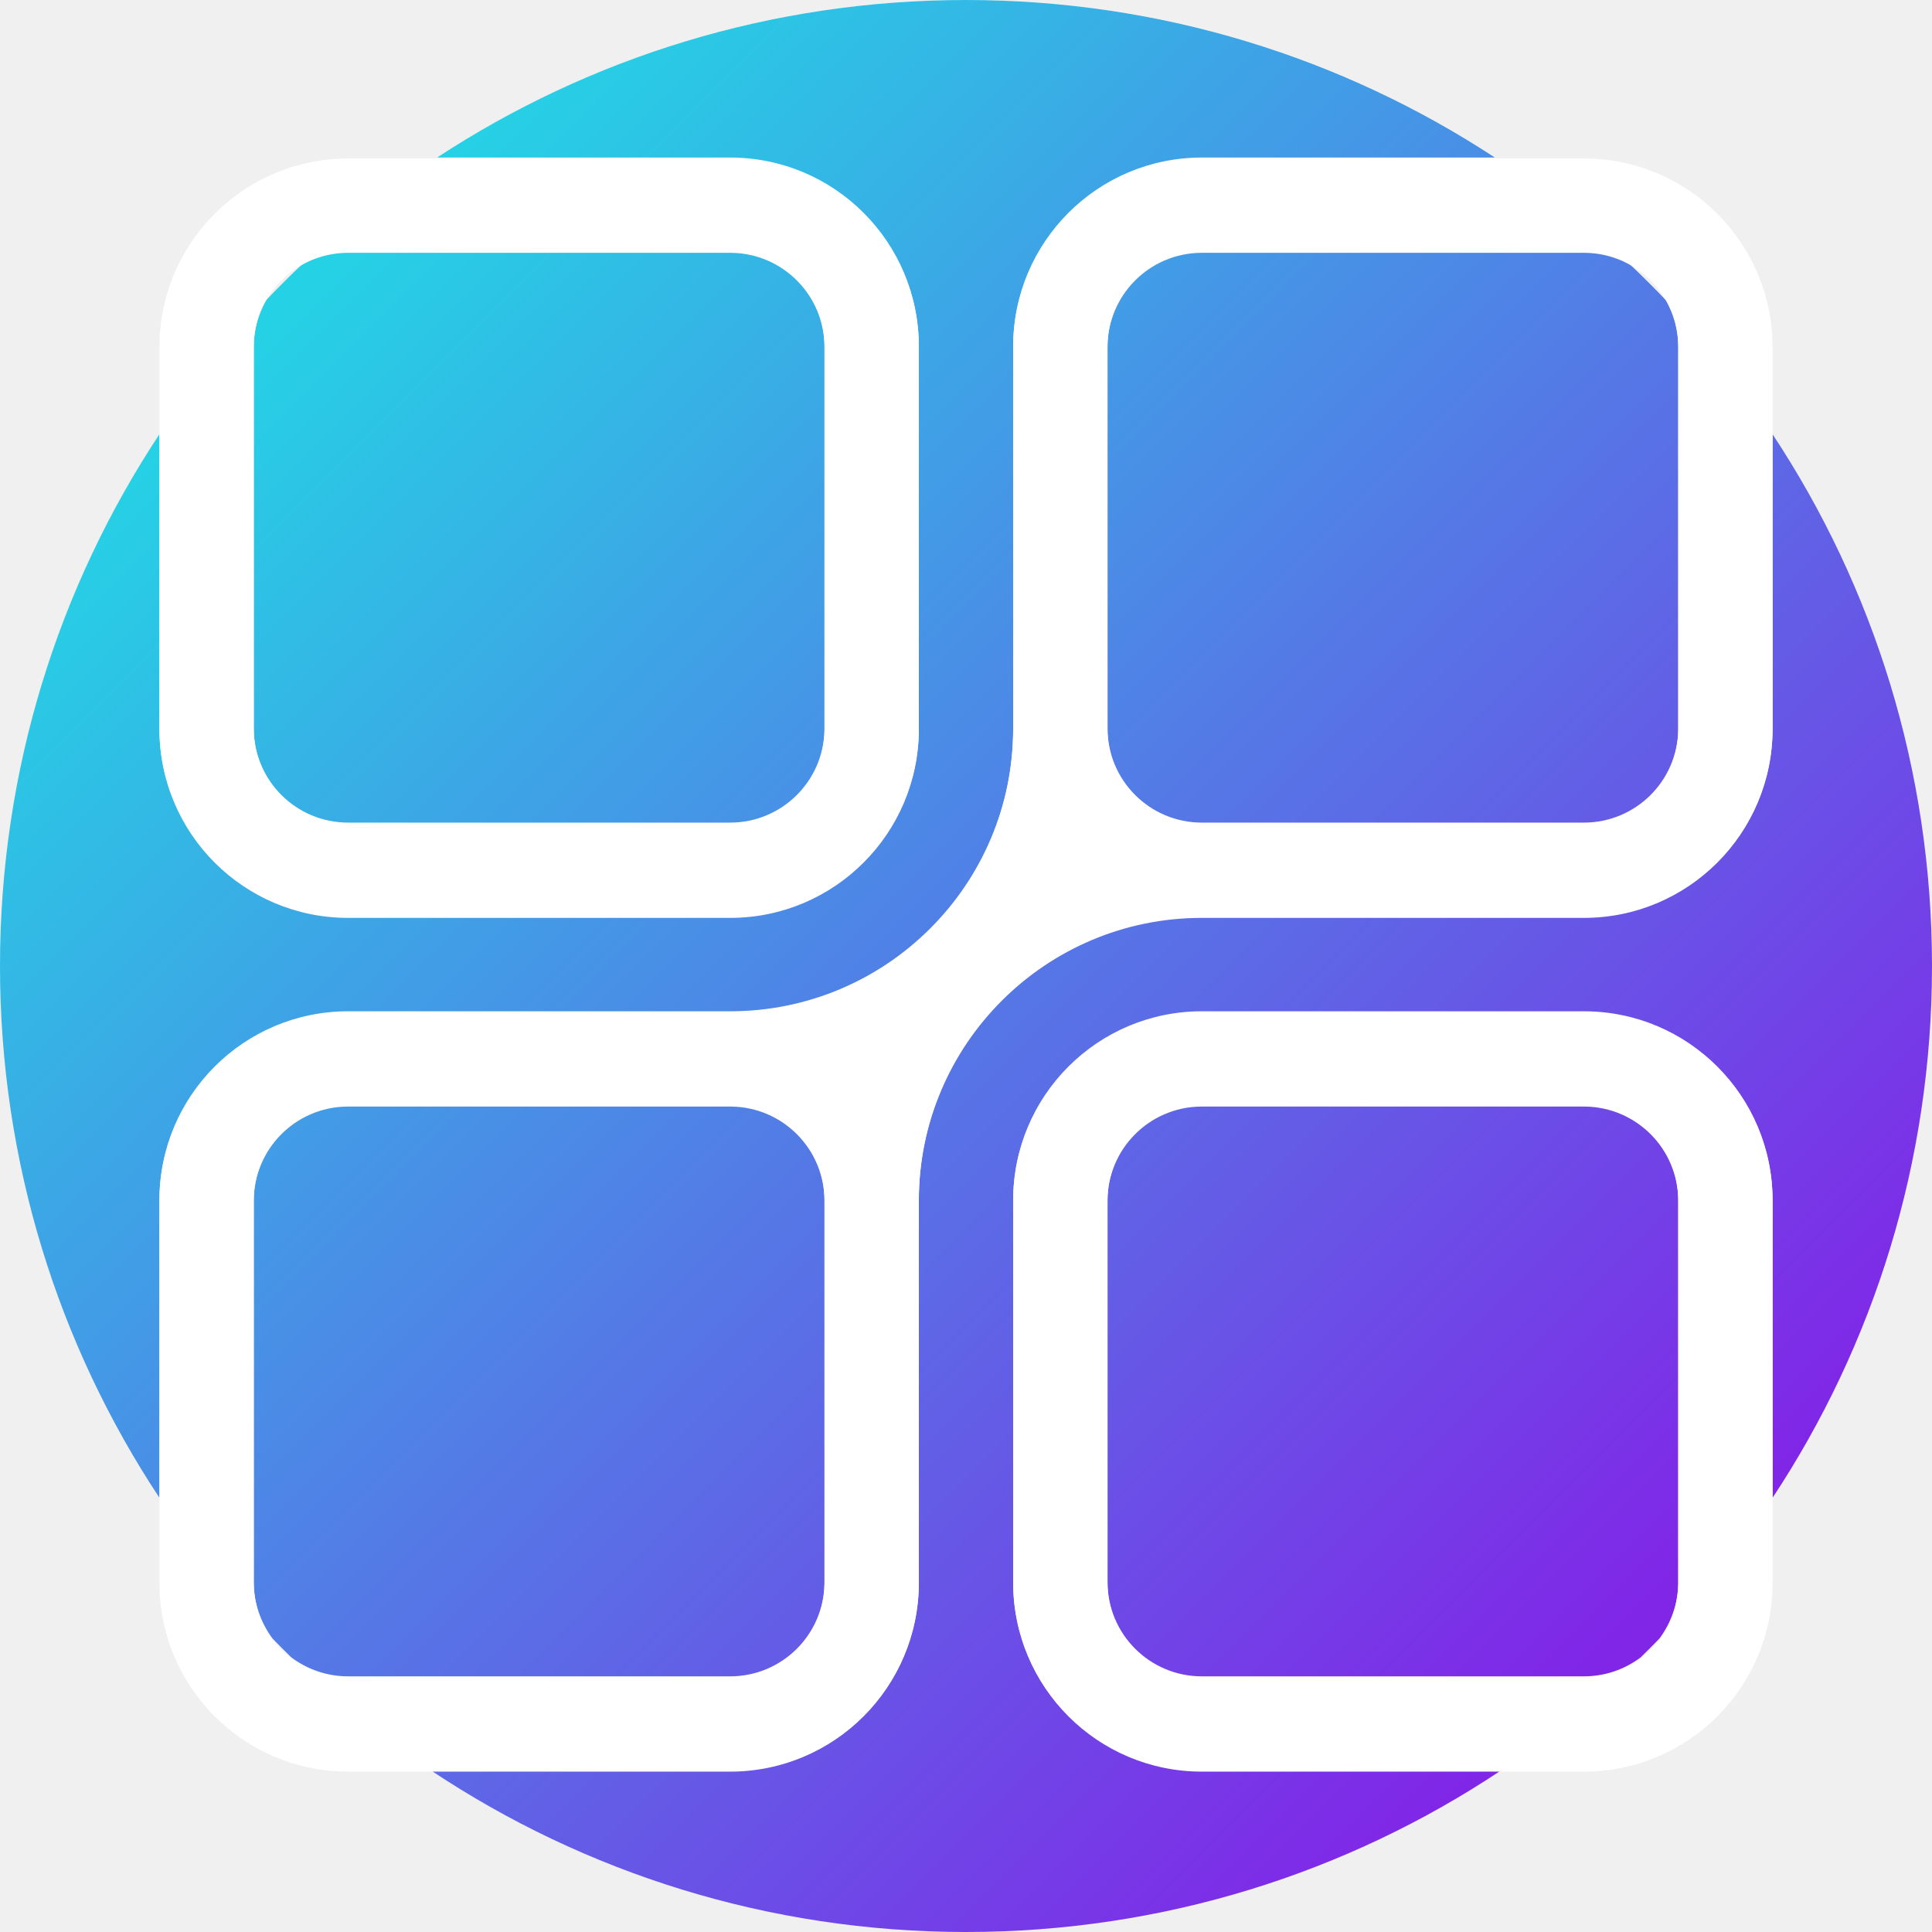
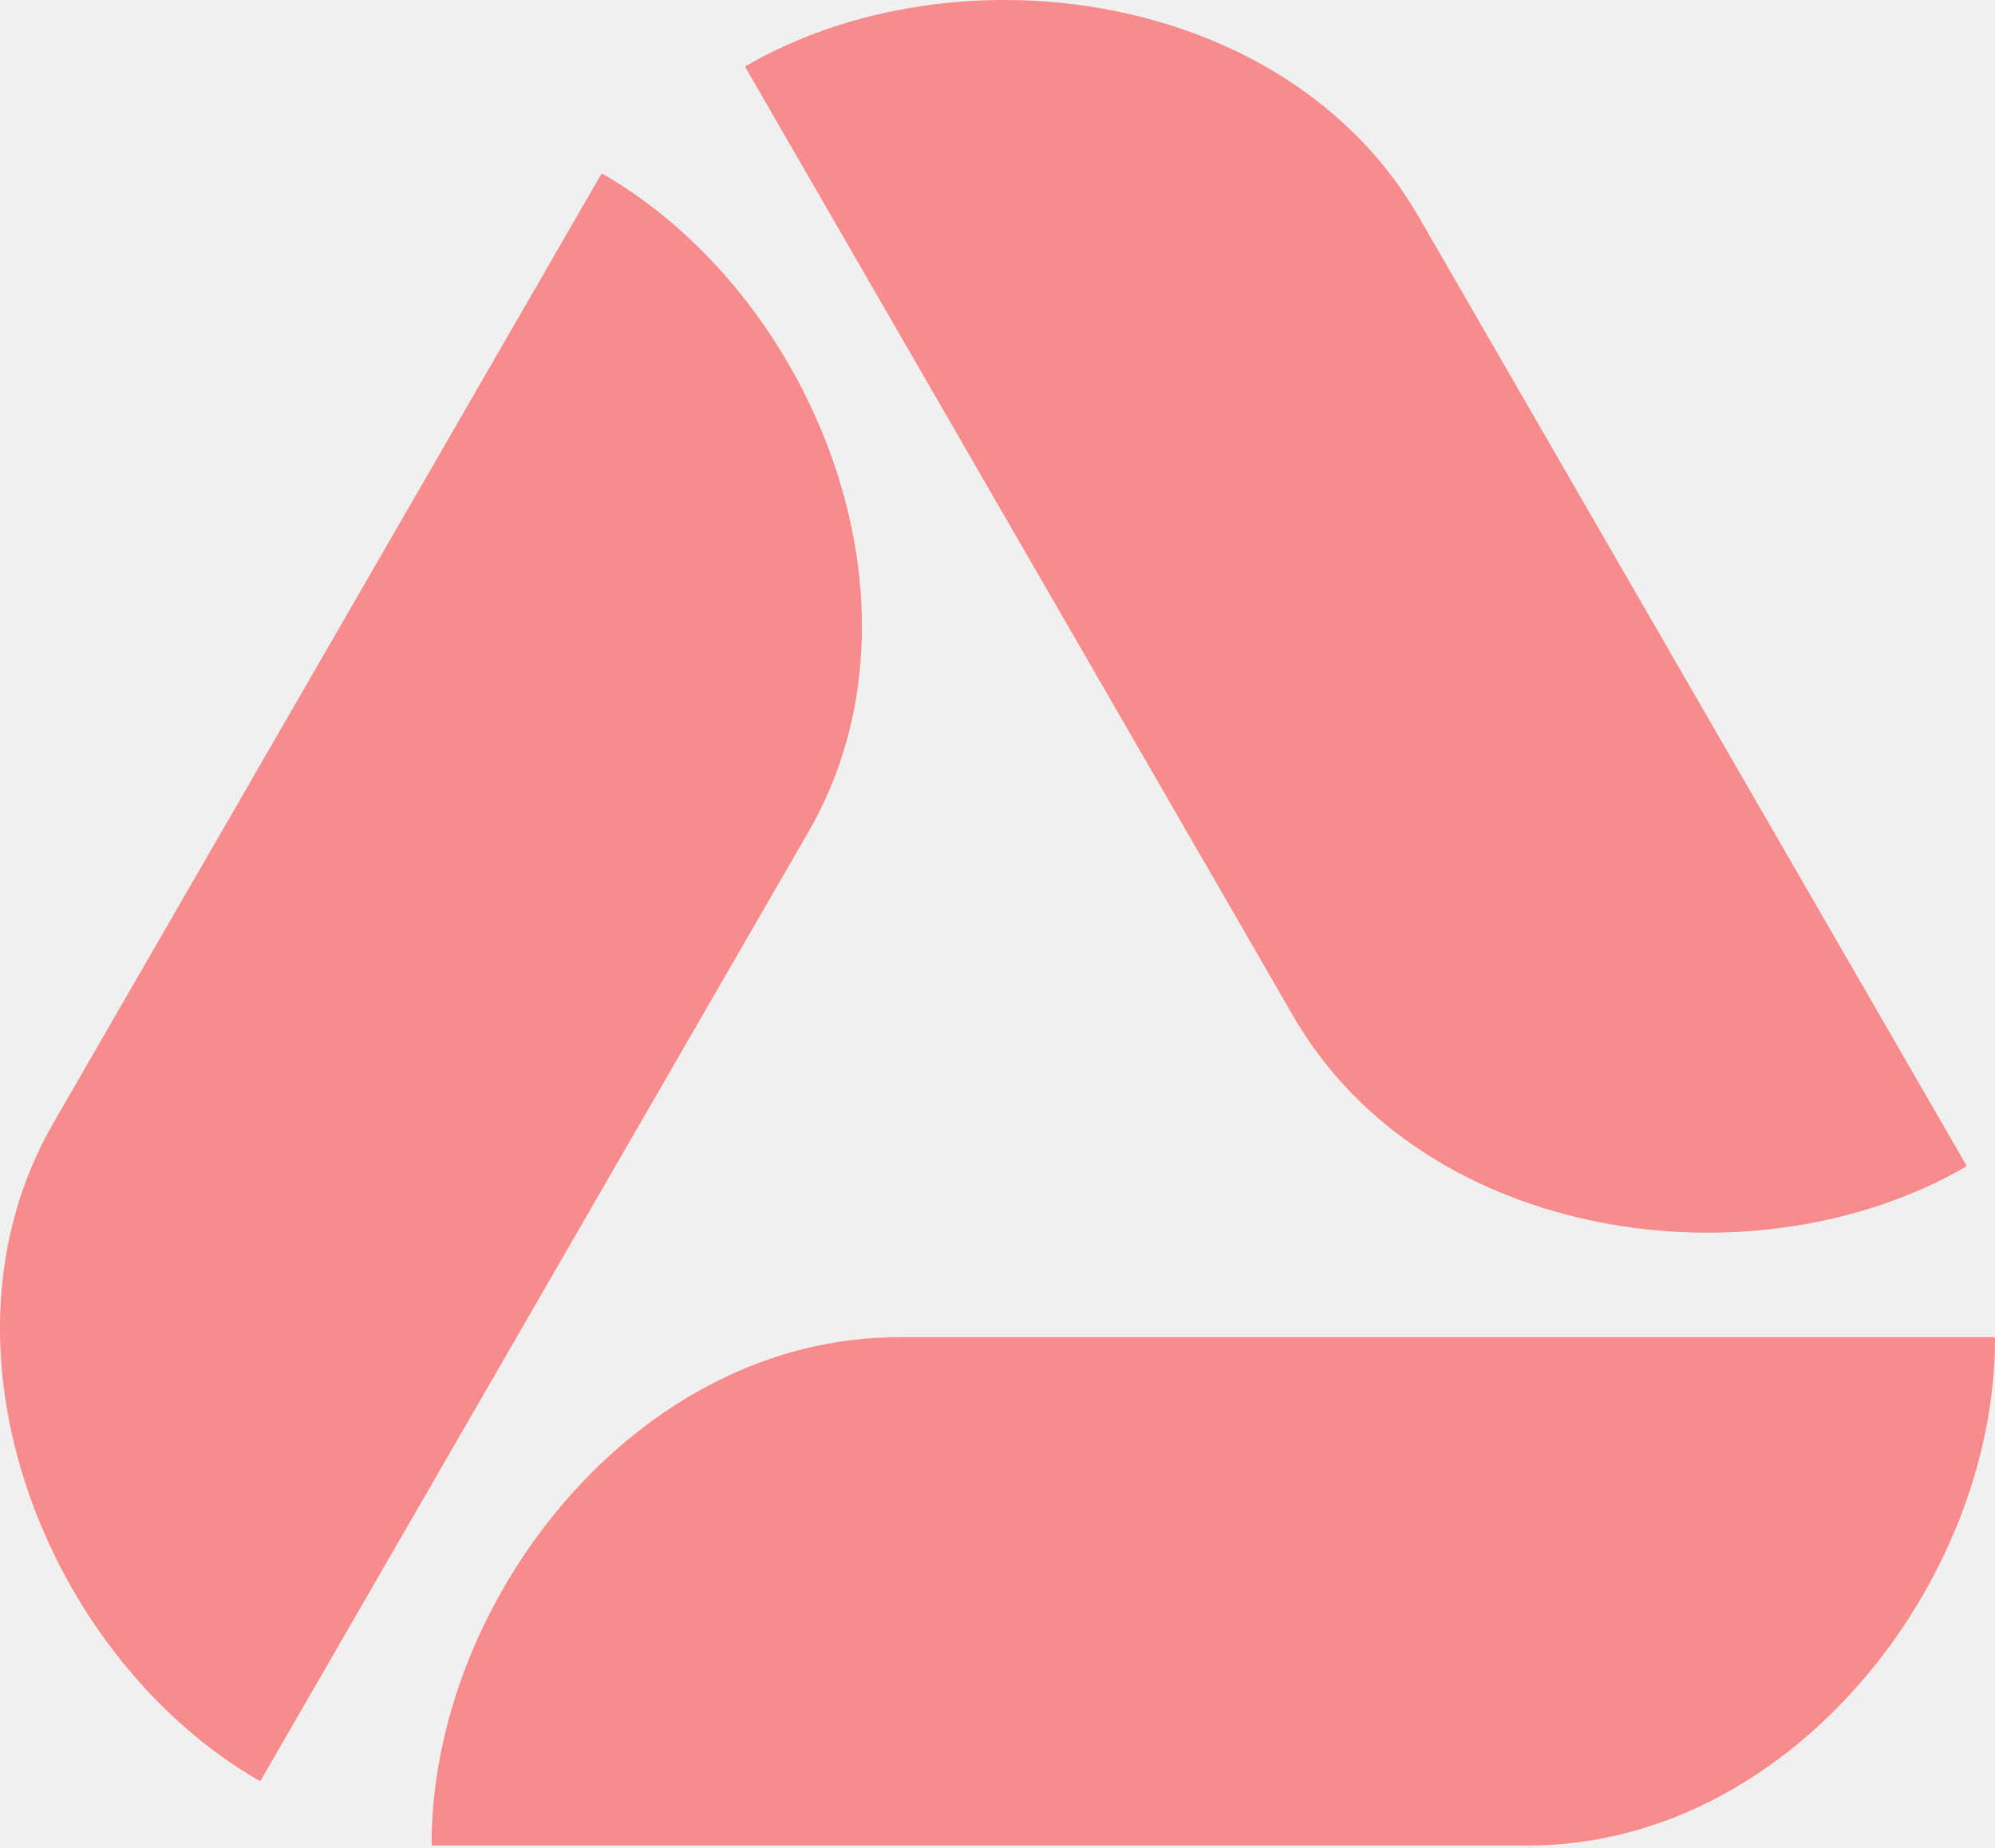
- <svg xmlns="http://www.w3.org/2000/svg" width="2048" height="2048" viewBox="0 0 2048 2048" fill="none">
-   <circle cx="1024.5" cy="1023.5" r="1023.5" fill="white" />
-   <path d="M1879 460.278C1985.82 621.96 2048 815.718 2048 1024C2048 1232.28 1985.82 1426.04 1879 1587.72V1272C1879 1161.54 1789.46 1072 1679 1072H1274C1163.54 1072 1074 1161.54 1074 1272V1677C1074 1787.46 1163.54 1877 1274 1877H1590.74C1428.45 1985.04 1233.58 2048 1024 2048C814.421 2048 619.548 1985.04 457.263 1877H774C884.457 1877 974 1787.46 974 1677V1272C974 1106.31 1108.31 972 1274 972H1679C1789.46 972 1879 882.457 1879 772V460.278ZM774 1172L775.292 1172.01C829.925 1172.7 874 1217.2 874 1272V1677L873.992 1678.29C873.3 1732.93 828.797 1777 774 1777H369C346.412 1777 325.575 1769.51 308.833 1756.88C302.107 1750.32 295.469 1743.66 288.925 1736.91C276.412 1720.21 269 1699.47 269 1677V1272C269 1217.2 313.074 1172.7 367.707 1172.01L369 1172H774ZM1679 1172L1680.29 1172.01C1734.93 1172.7 1779 1217.2 1779 1272V1677L1778.99 1678.29C1778.71 1700.27 1771.34 1720.54 1759.07 1736.92C1752.52 1743.66 1745.89 1750.32 1739.17 1756.88C1722.42 1769.51 1701.59 1777 1679 1777H1274C1218.77 1777 1174 1732.23 1174 1677V1272C1174 1217.2 1218.07 1172.7 1272.71 1172.01L1274 1172H1679ZM1024 0C1230.98 0 1423.61 61.408 1584.68 167H1274C1163.54 167 1074 256.543 1074 367V772C1074 937.685 939.685 1072 774 1072H369C258.543 1072 169 1161.54 169 1272V1587.72C62.185 1426.04 0 1232.28 0 1024C0 815.718 62.184 621.96 169 460.278V772C169 882.457 258.543 972 369 972H774C884.457 972 974 882.457 974 772V367C974 256.543 884.457 167 774 167H463.317C624.386 61.408 817.021 0 1024 0ZM774 267L775.292 267.008C829.925 267.7 874 312.203 874 367V772L873.992 773.292C873.3 827.925 828.797 872 774 872H369C313.772 872 269 827.228 269 772V367C269 349.685 273.402 333.398 281.146 319.196C294.213 305.428 307.659 292.022 321.467 278.997C335.25 271.537 350.984 267.22 367.707 267.008L369 267H774ZM1679 267L1680.29 267.008C1697.02 267.22 1712.75 271.537 1726.53 278.997C1740.34 292.023 1753.79 305.429 1766.85 319.197C1774.6 333.399 1779 349.685 1779 367V772L1778.99 773.292C1778.3 827.925 1733.8 872 1679 872H1274C1218.77 872 1174 827.228 1174 772V367C1174 312.203 1218.07 267.7 1272.71 267.008L1274 267H1679Z" fill="url(#paint0_linear_30_69)" />
-   <path d="M1679 168C1789.46 168 1879 257.543 1879 368V773C1879 883.457 1789.46 973 1679 973H1274C1108.31 973 974 1107.31 974 1273V1678C974 1788.46 884.457 1878 774 1878H369C258.543 1878 169 1788.46 169 1678V1273C169 1162.54 258.543 1073 369 1073H774C939.685 1073 1074 938.685 1074 773V368C1074 257.543 1163.54 168 1274 168H1679ZM1679 1073C1789.46 1073 1879 1162.54 1879 1273V1678C1879 1788.46 1789.46 1878 1679 1878H1274C1163.54 1878 1074 1788.46 1074 1678V1273C1074 1162.54 1163.54 1073 1274 1073H1679ZM367.707 1173.01C313.074 1173.7 269 1218.2 269 1273V1678C269 1733.23 313.772 1778 369 1778H774C828.797 1778 873.3 1733.93 873.992 1679.29L874 1678V1273C874 1218.2 829.925 1173.7 775.292 1173.01L774 1173H369L367.707 1173.01ZM1272.71 1173.01C1218.07 1173.7 1174 1218.2 1174 1273V1678C1174 1733.23 1218.77 1778 1274 1778H1679C1733.8 1778 1778.3 1733.93 1778.99 1679.29L1779 1678V1273C1779 1218.2 1734.93 1173.7 1680.29 1173.01L1679 1173H1274L1272.71 1173.01ZM774 168C884.457 168 974 257.543 974 368V773C974 883.457 884.457 973 774 973H369C258.543 973 169 883.457 169 773V368C169 257.543 258.543 168 369 168H774ZM367.707 268.008C313.074 268.7 269 313.203 269 368V773C269 828.228 313.772 873 369 873H774C828.797 873 873.3 828.925 873.992 774.292L874 773V368C874 313.203 829.925 268.7 775.292 268.008L774 268H369L367.707 268.008ZM1272.71 268.008C1218.07 268.7 1174 313.203 1174 368V773C1174 828.228 1218.77 873 1274 873H1679C1733.8 873 1778.3 828.925 1778.99 774.292L1779 773V368C1779 313.203 1734.93 268.7 1680.29 268.008L1679 268H1274L1272.71 268.008Z" fill="white" />
-   <defs>
-     <linearGradient id="paint0_linear_30_69" x1="316.5" y1="299.5" x2="1745" y2="1728" gradientUnits="userSpaceOnUse">
-       <stop stop-color="#25D2E5" />
-       <stop offset="1" stop-color="#8125E7" />
-     </linearGradient>
-   </defs>
+ <svg xmlns="http://www.w3.org/2000/svg" width="624" height="578" viewBox="0 0 624 578" fill="none">
+   <path d="M623.538 418.303L623.815 418.323L624 418.677V418.801C624 456.934 607.948 496.549 581.689 526.63C555.429 556.713 518.925 577.301 478 577.301H135.45L135.398 577.29L135.038 577.215L135.002 576.85L135 576.829V576.801C135 538.667 151.052 499.053 177.31 468.972C203.571 438.888 240.075 418.301 281 418.301H623.513L623.538 418.303Z" fill="#F88B8B" />
+   <path d="M188.59 54.452L188.608 54.461L188.633 54.475C221.657 73.541 247.938 107.25 260.86 145.031C273.783 182.815 273.36 224.722 252.897 260.164L81.641 556.789L81.471 557.04L81.072 557.023L80.965 556.961C47.94 537.894 21.659 504.185 8.737 466.404C-4.186 428.62 -3.762 386.713 16.7 351.272L187.974 54.614L188.01 54.575L188.255 54.301L188.59 54.452Z" fill="#F88B8B" />
+   <path d="M233.432 20.551C266.457 1.484 308.79 -4.421 347.971 3.278C387.154 10.979 423.235 32.299 443.697 67.74L614.972 364.397L614.989 364.447L615.104 364.797L614.805 365.011L614.789 365.023L614.764 365.037C581.74 384.104 539.407 390.009 500.226 382.31C461.043 374.609 424.962 353.289 404.5 317.848L233.243 21.223L233.232 21.2L233.111 20.949L233.325 20.613L233.432 20.551Z" fill="#F88B8B" />
</svg>
